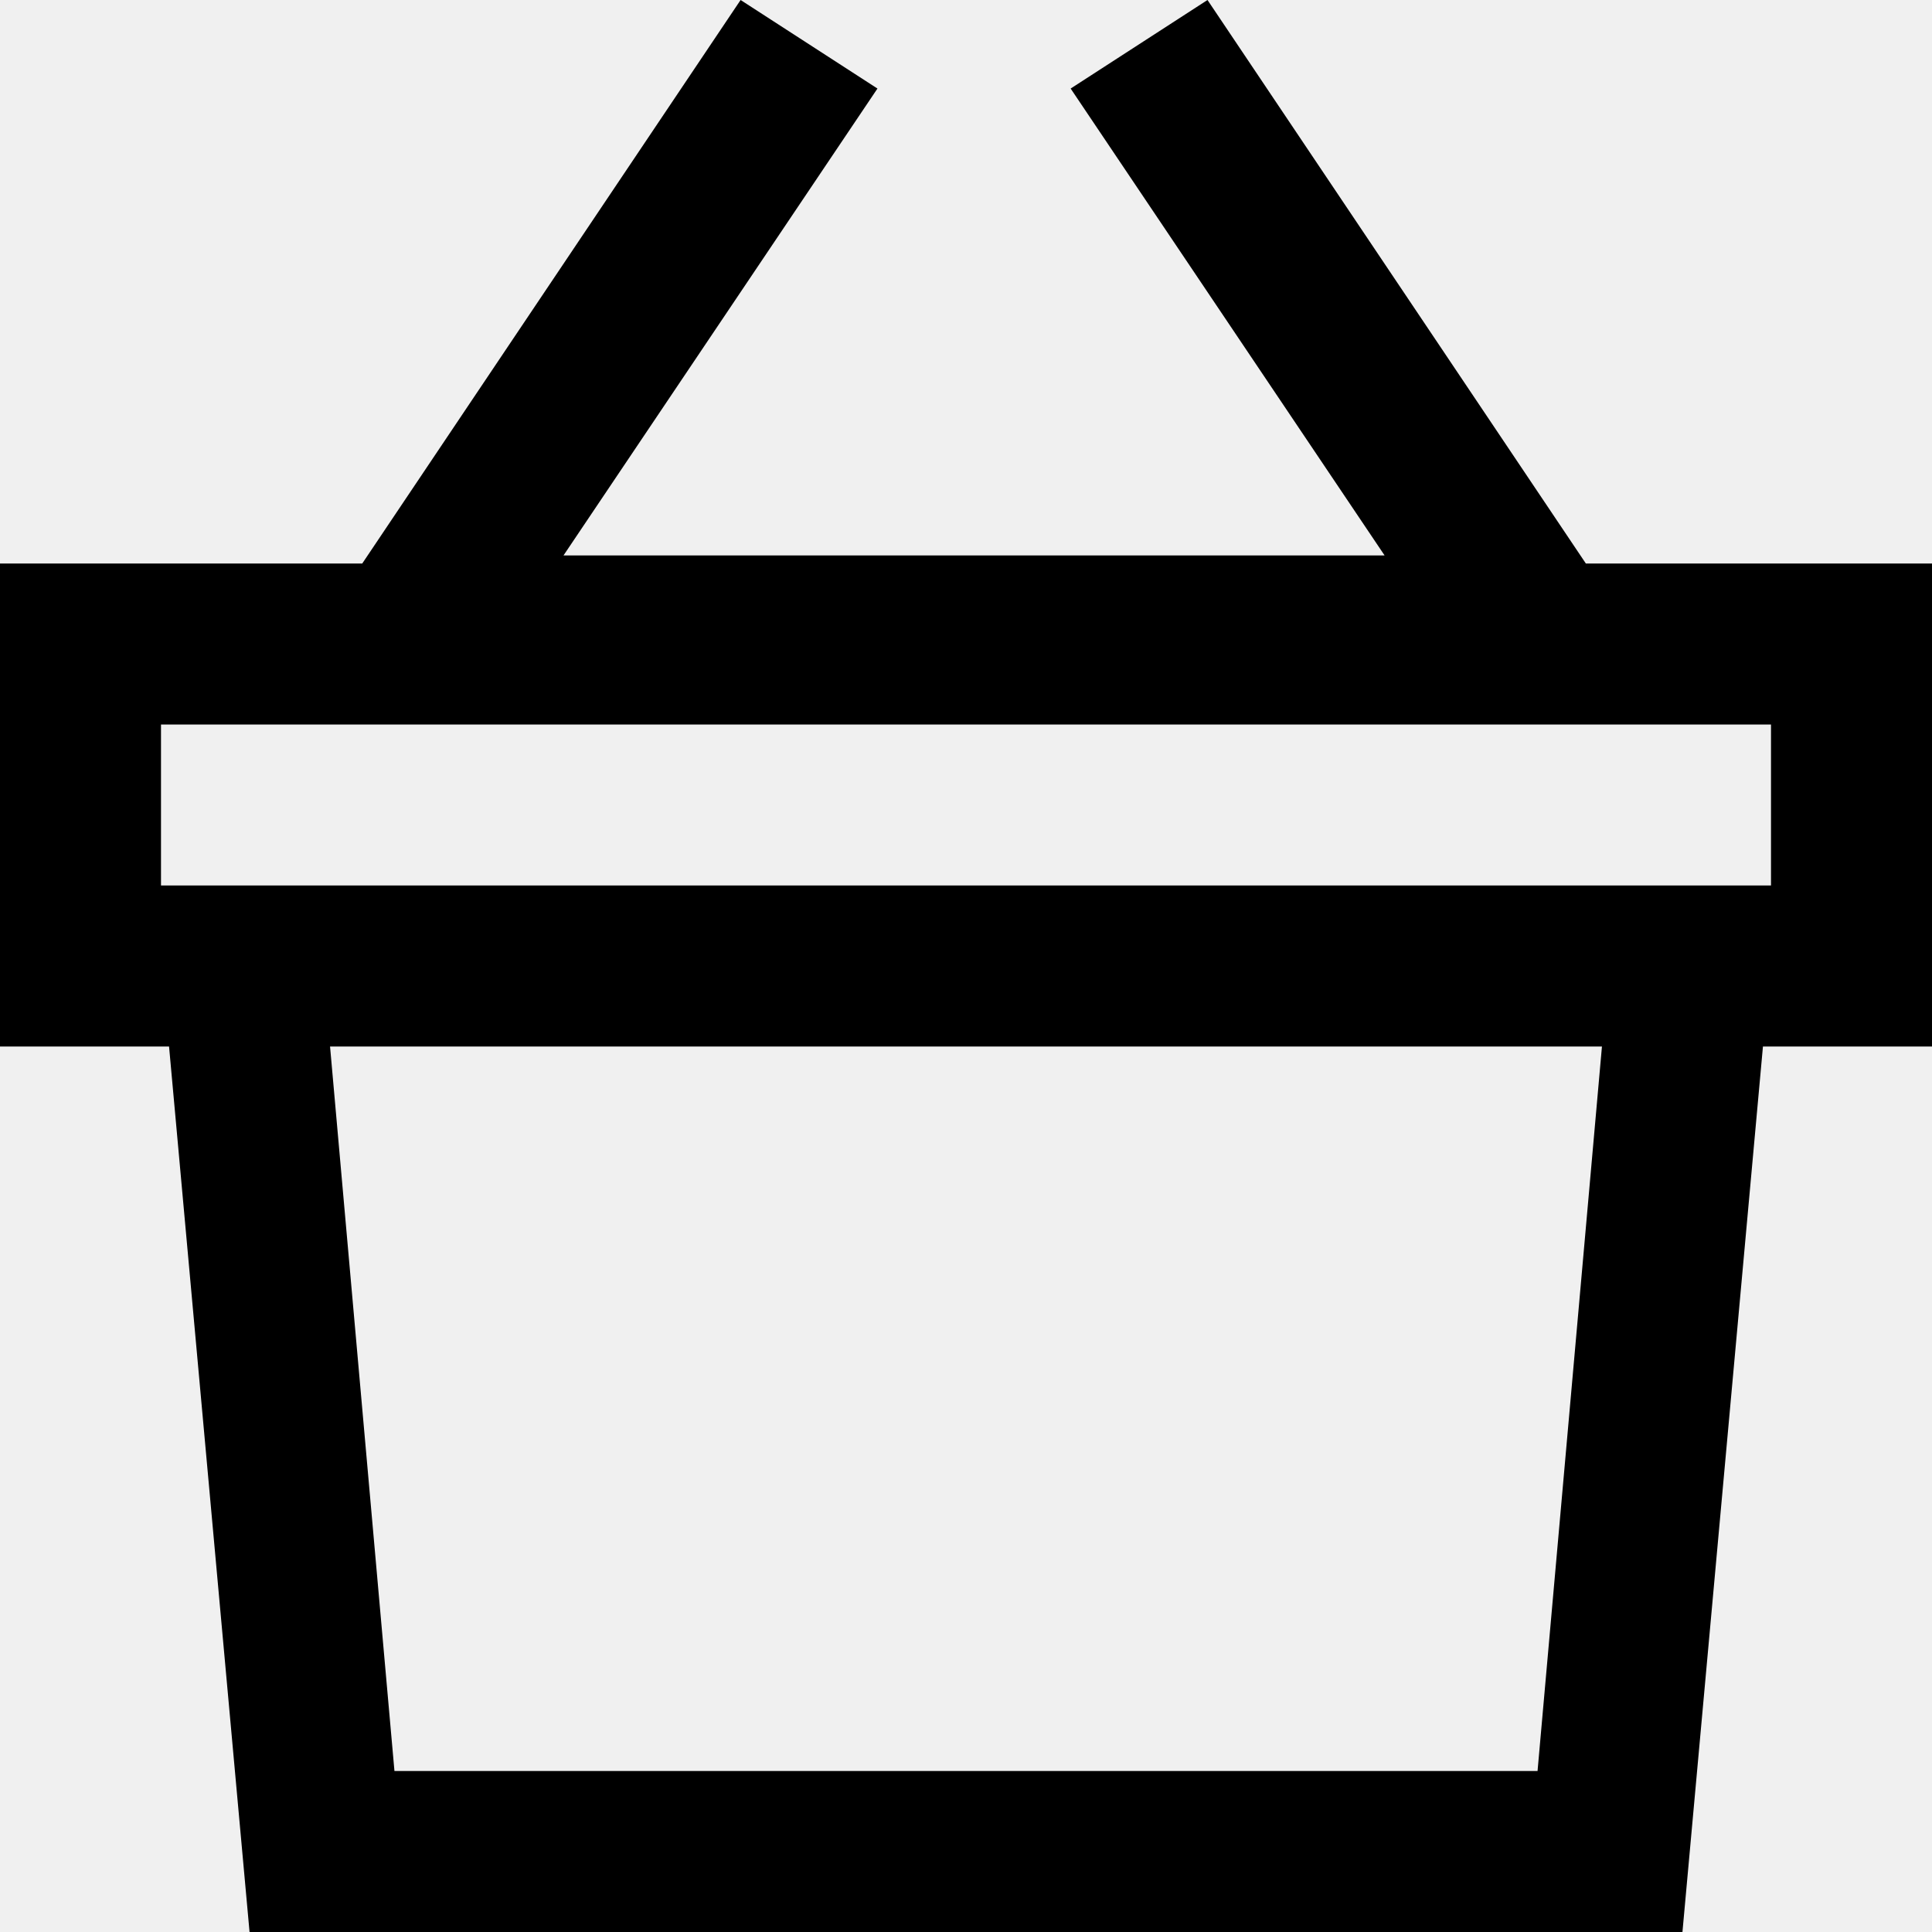
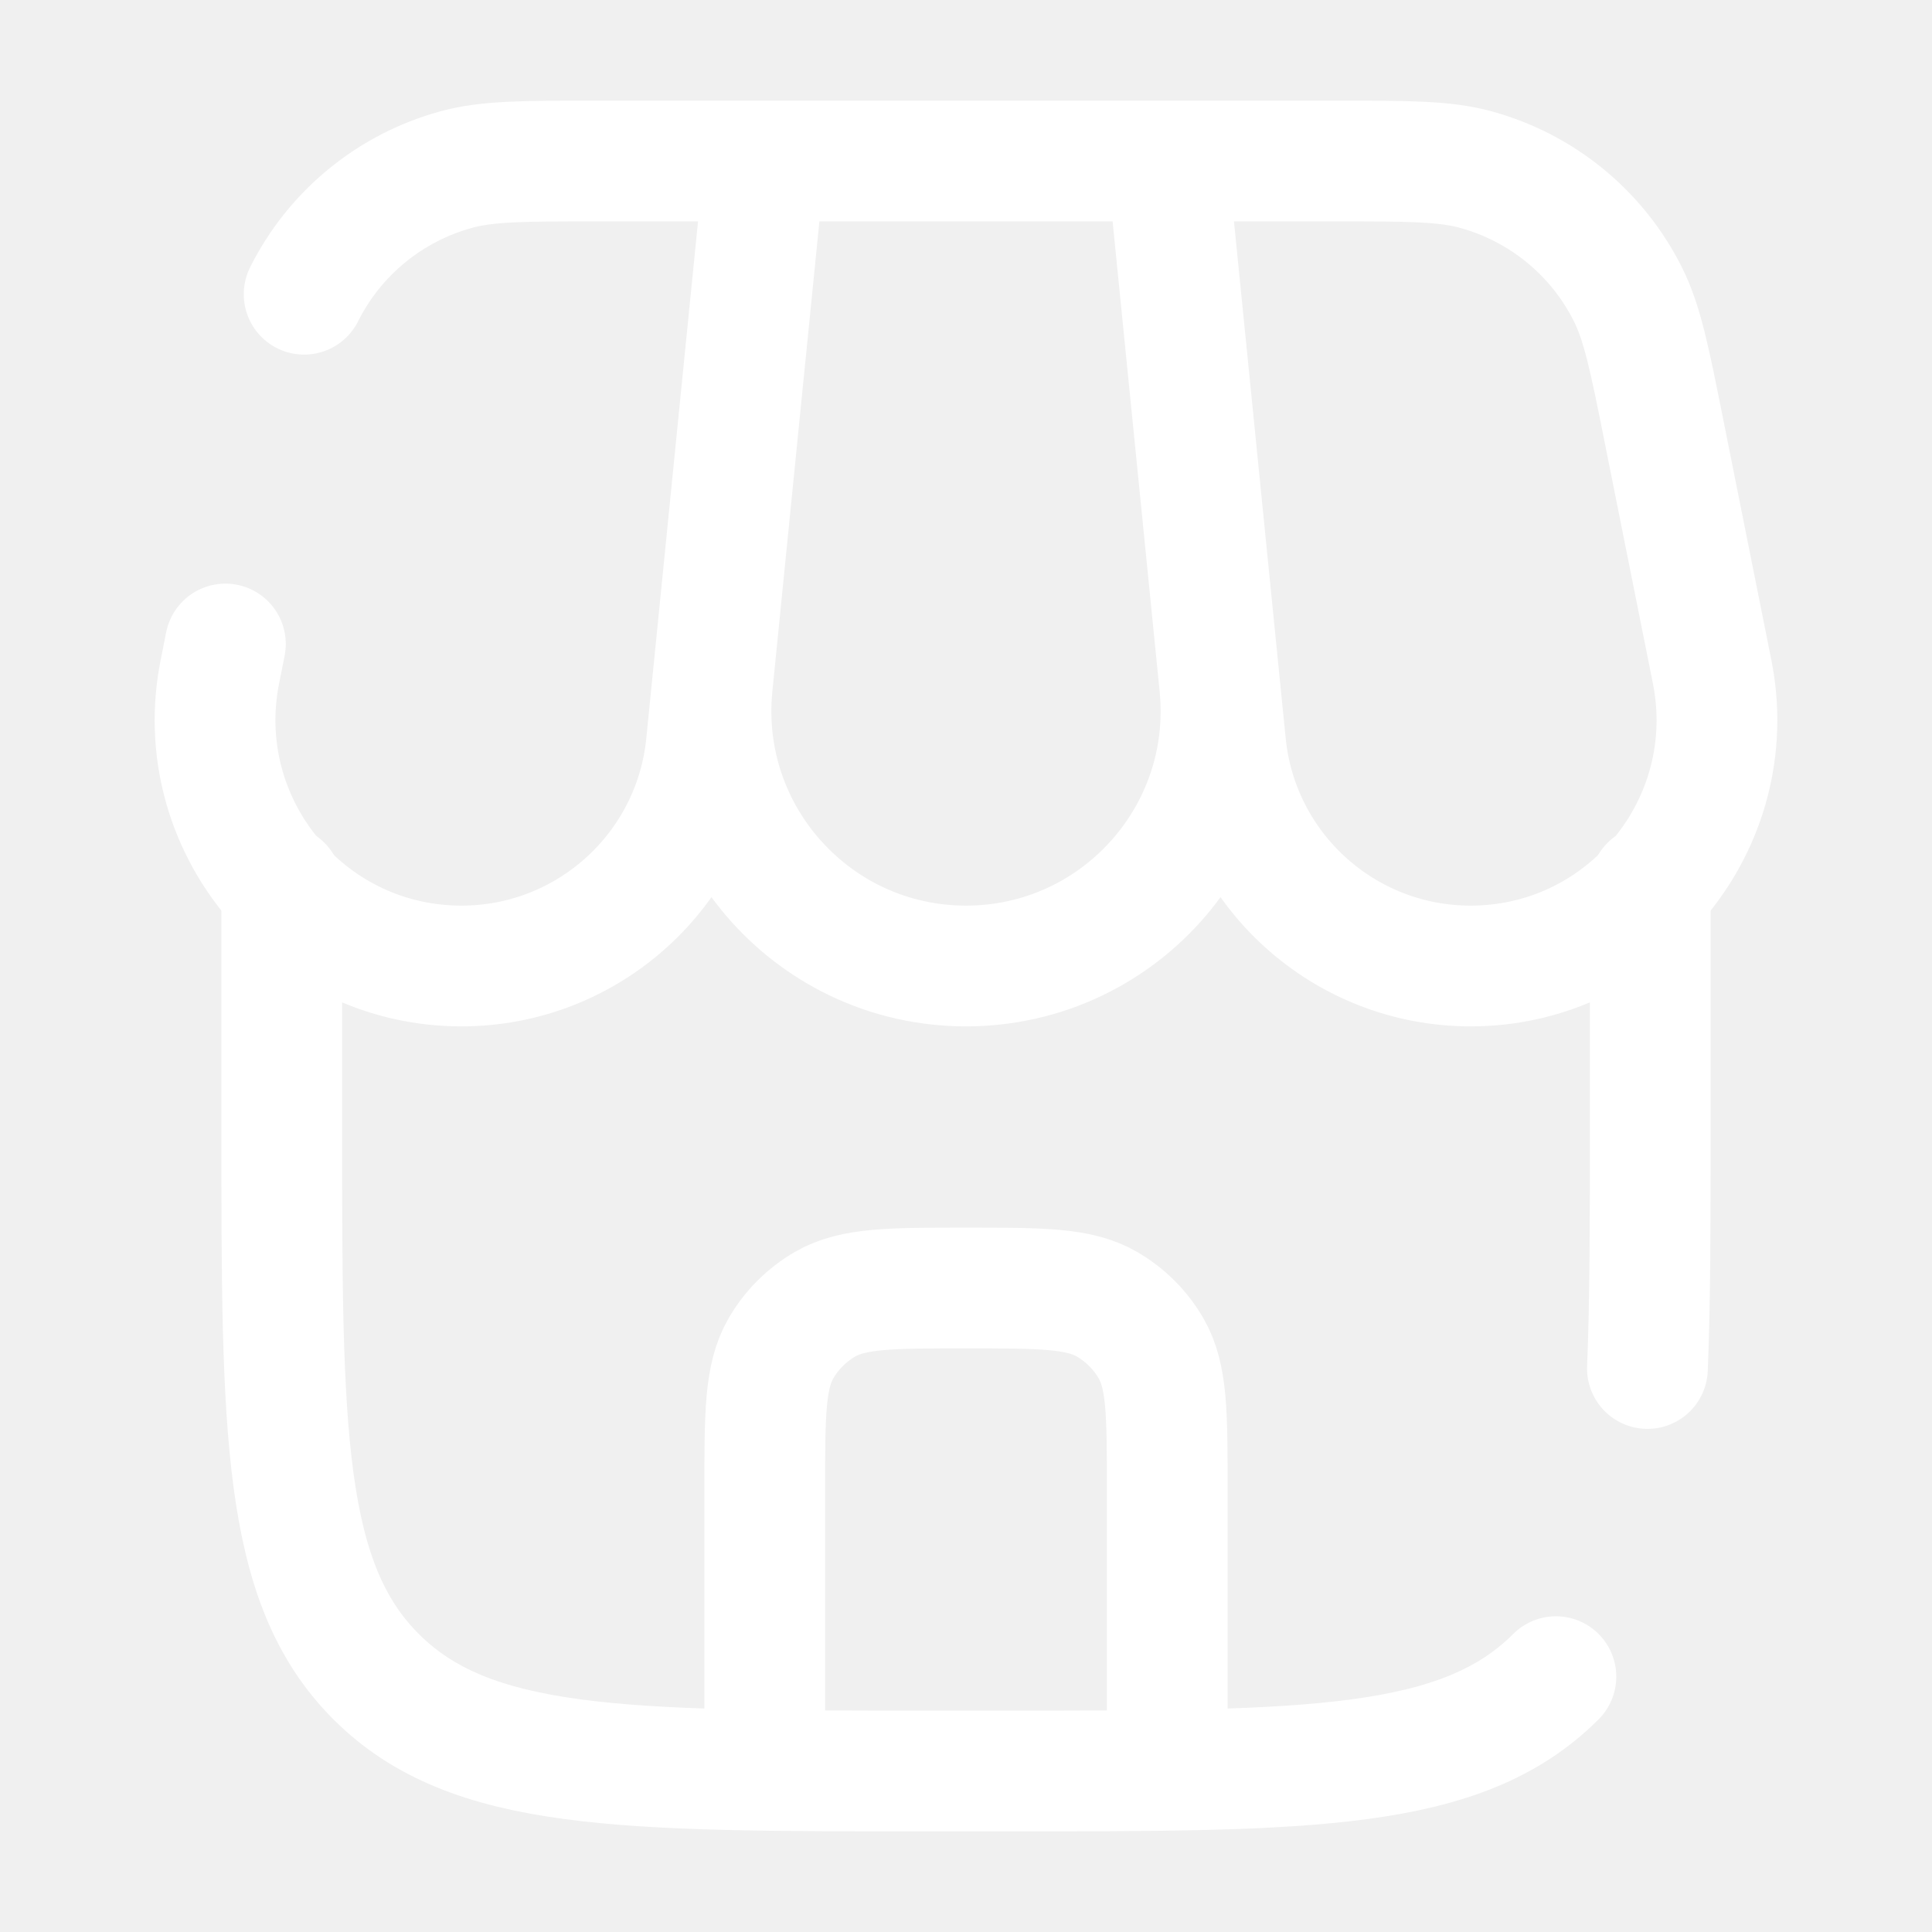
- <svg xmlns="http://www.w3.org/2000/svg" version="1.1" id="XMLID_268_" viewBox="0 0 24 24" xml:space="preserve">
+ <svg xmlns="http://www.w3.org/2000/svg" viewBox="0 0 24 24" fill="none">
  <g id="SVGRepo_bgCarrier" stroke-width="0" />
  <g id="SVGRepo_tracerCarrier" stroke-linecap="round" stroke-linejoin="round" />
  <g id="SVGRepo_iconCarrier">
-     <g id="shop-basket">
-       <g>
-         <path d="M20.9,24H3.1l-1-11H0V7h4.5l4.7-7l1.7,1.1L7,6.9h10.2l-3.9-5.8L15,0l4.7,7H24v6h-2.1L20.9,24z M13,22h6.1l0.8-9H4.1l0.8,9 H13z M2,11h20V9H2V11z" />
-       </g>
-     </g>
+     <path d="M3.5 11V14C3.5 17.771 3.5 19.657 4.672 20.828C5.843 22 7.729 22 11.5 22H12.5C16.271 22 18.157 22 19.328 20.828M20.5 11V14C20.5 15.17 20.5 16.158 20.465 17" stroke="#ffffff" stroke-width="1.5" stroke-linecap="round" />
+     <path d="M9.5 2H14.5M9.5 2L8.848 8.517C8.662 10.382 10.126 12 12 12C13.874 12 15.338 10.382 15.152 8.517L14.5 2M9.5 2H7.418C6.51 2 6.056 2 5.666 2.107C4.846 2.332 4.159 2.894 3.778 3.655M9.5 2L8.775 9.245C8.619 10.809 7.303 12 5.732 12C3.801 12 2.353 10.234 2.732 8.341L2.8 8M14.5 2H16.582C17.49 2 17.944 2 18.334 2.107C19.154 2.332 19.841 2.894 20.222 3.655C20.403 4.016 20.492 4.461 20.67 5.351L21.268 8.341C21.647 10.234 20.199 12 18.268 12C16.697 12 15.381 10.809 15.225 9.245L14.5 2Z" stroke="#ffffff" stroke-width="1.5" stroke-linecap="round" />
+     <path d="M9.5 21.5V18.5C9.5 17.565 9.5 17.098 9.701 16.75C9.833 16.522 10.022 16.333 10.25 16.201C10.598 16 11.065 16 12 16C12.935 16 13.402 16 13.75 16.201C13.978 16.333 14.167 16.522 14.299 16.75C14.5 17.098 14.5 17.565 14.5 18.5V21.5" stroke="#ffffff" stroke-width="1.5" stroke-linecap="round" />
  </g>
</svg>
